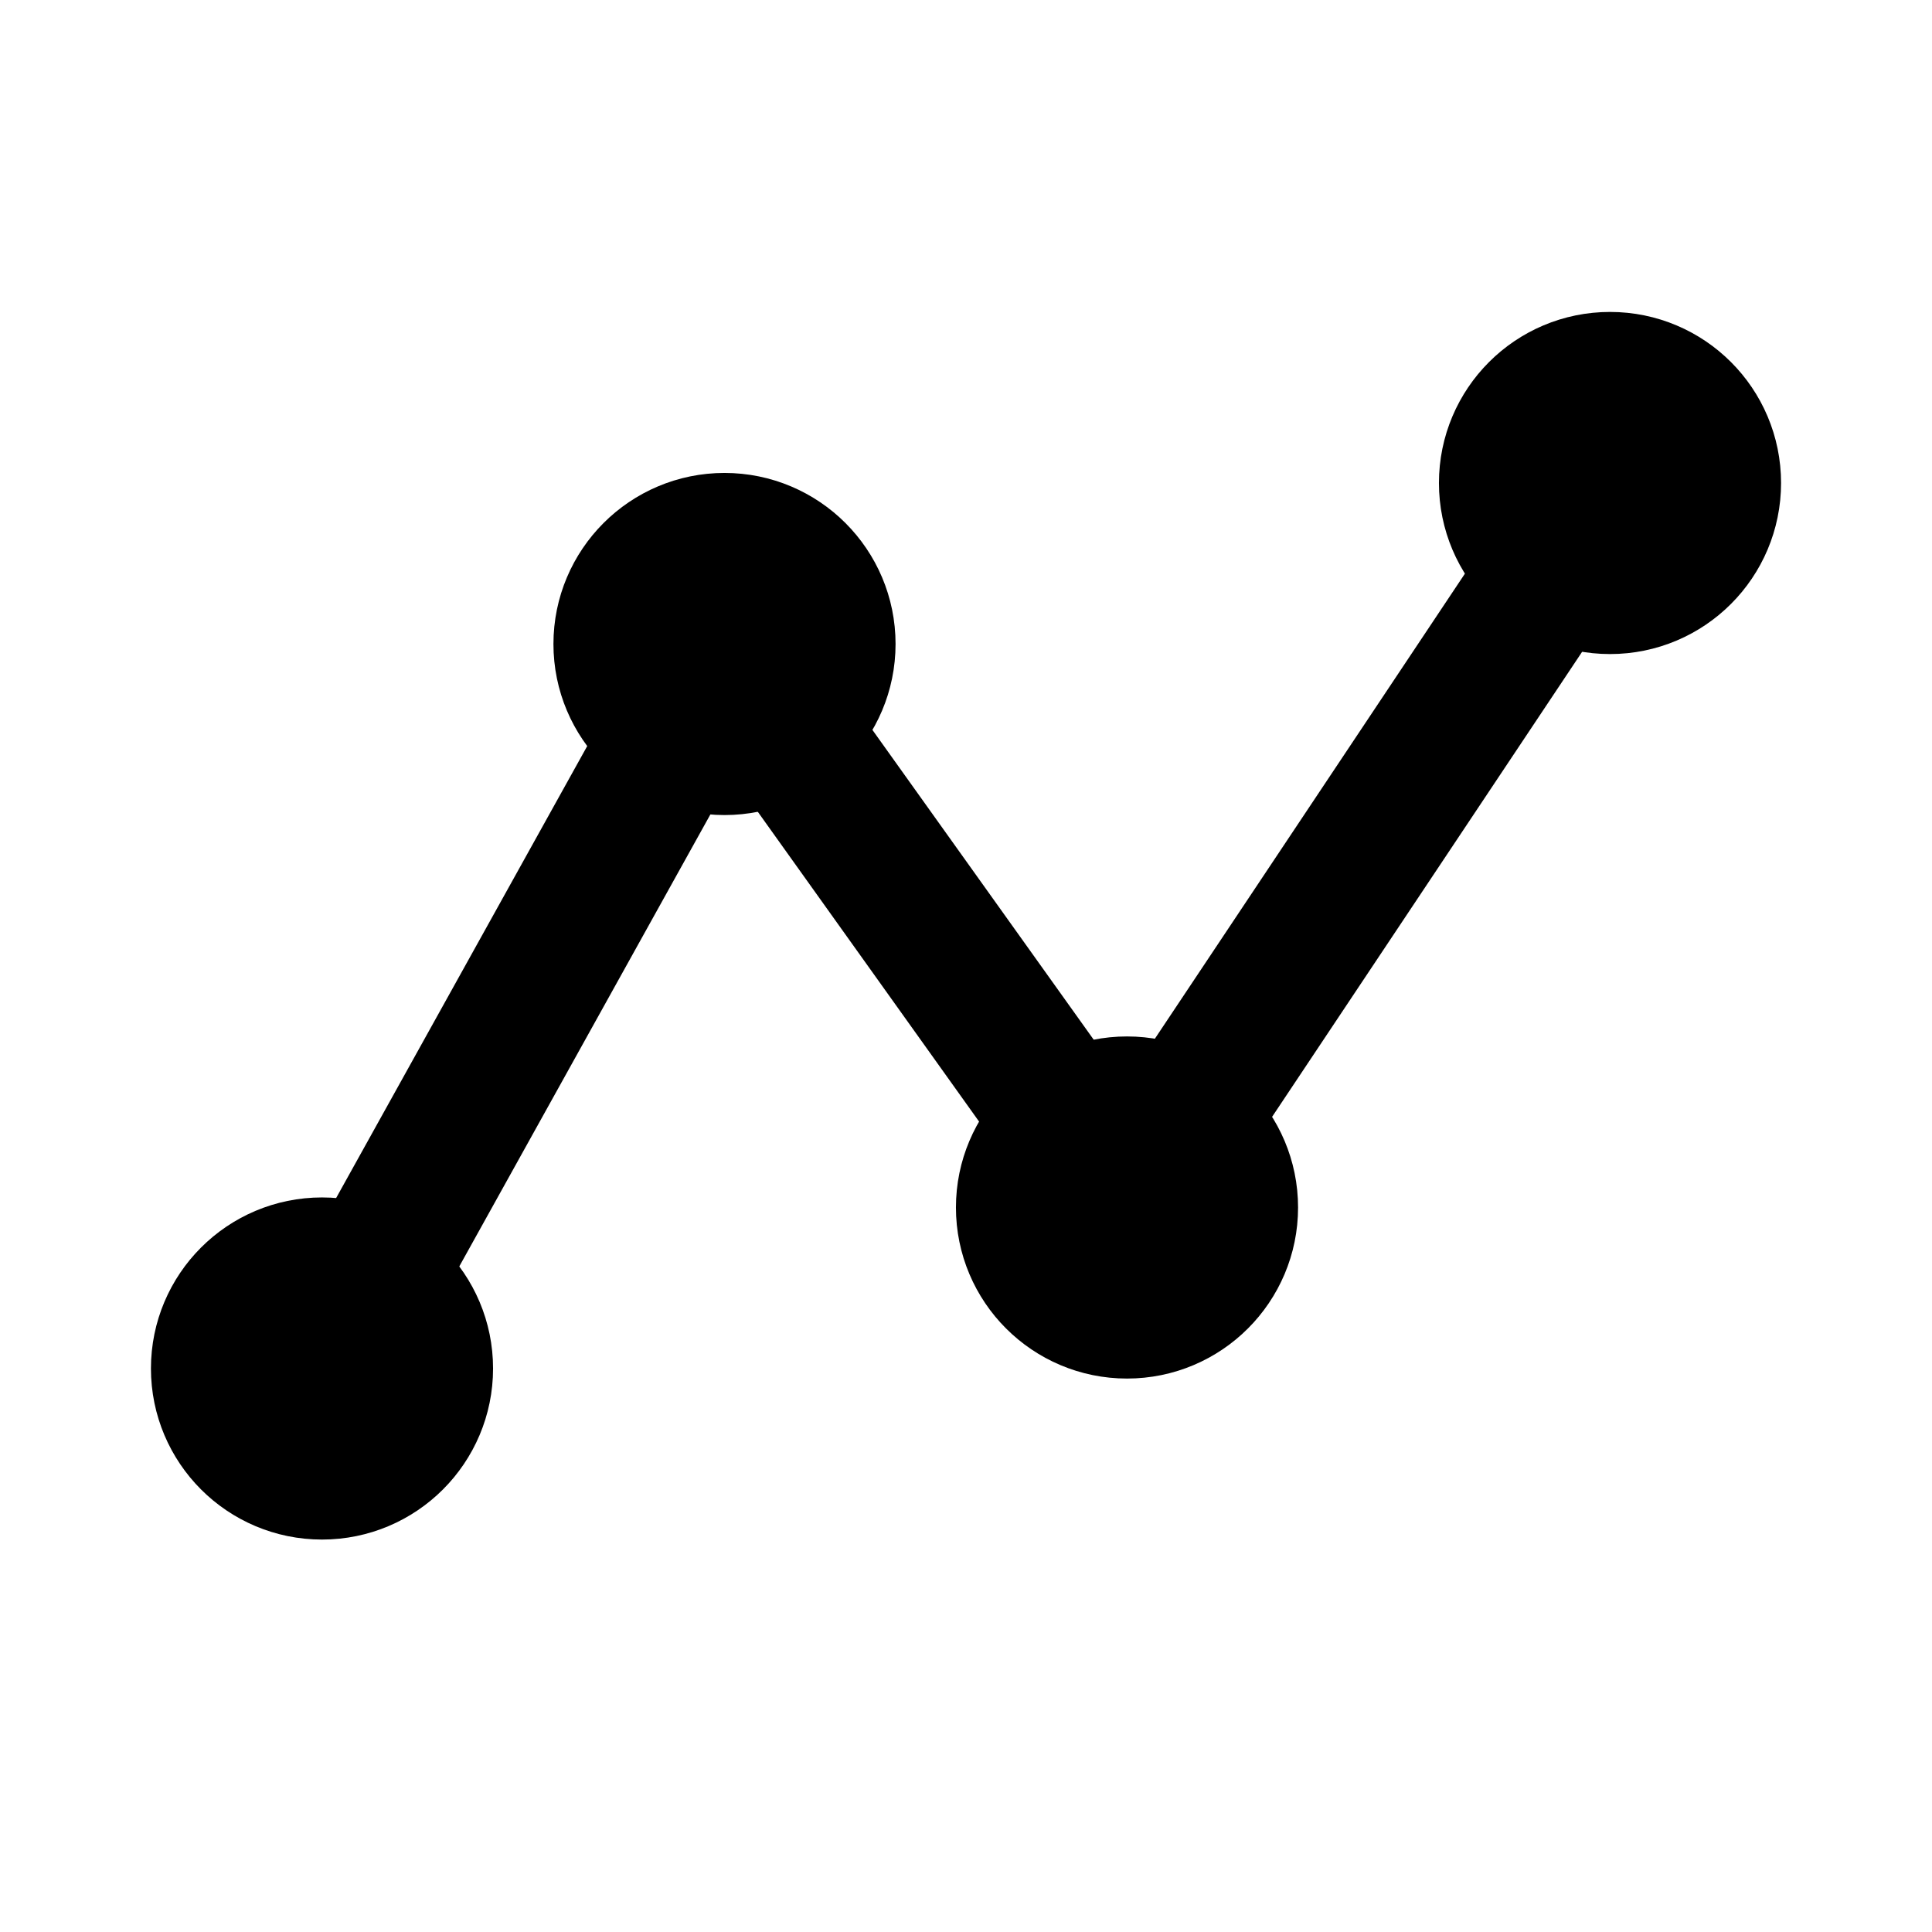
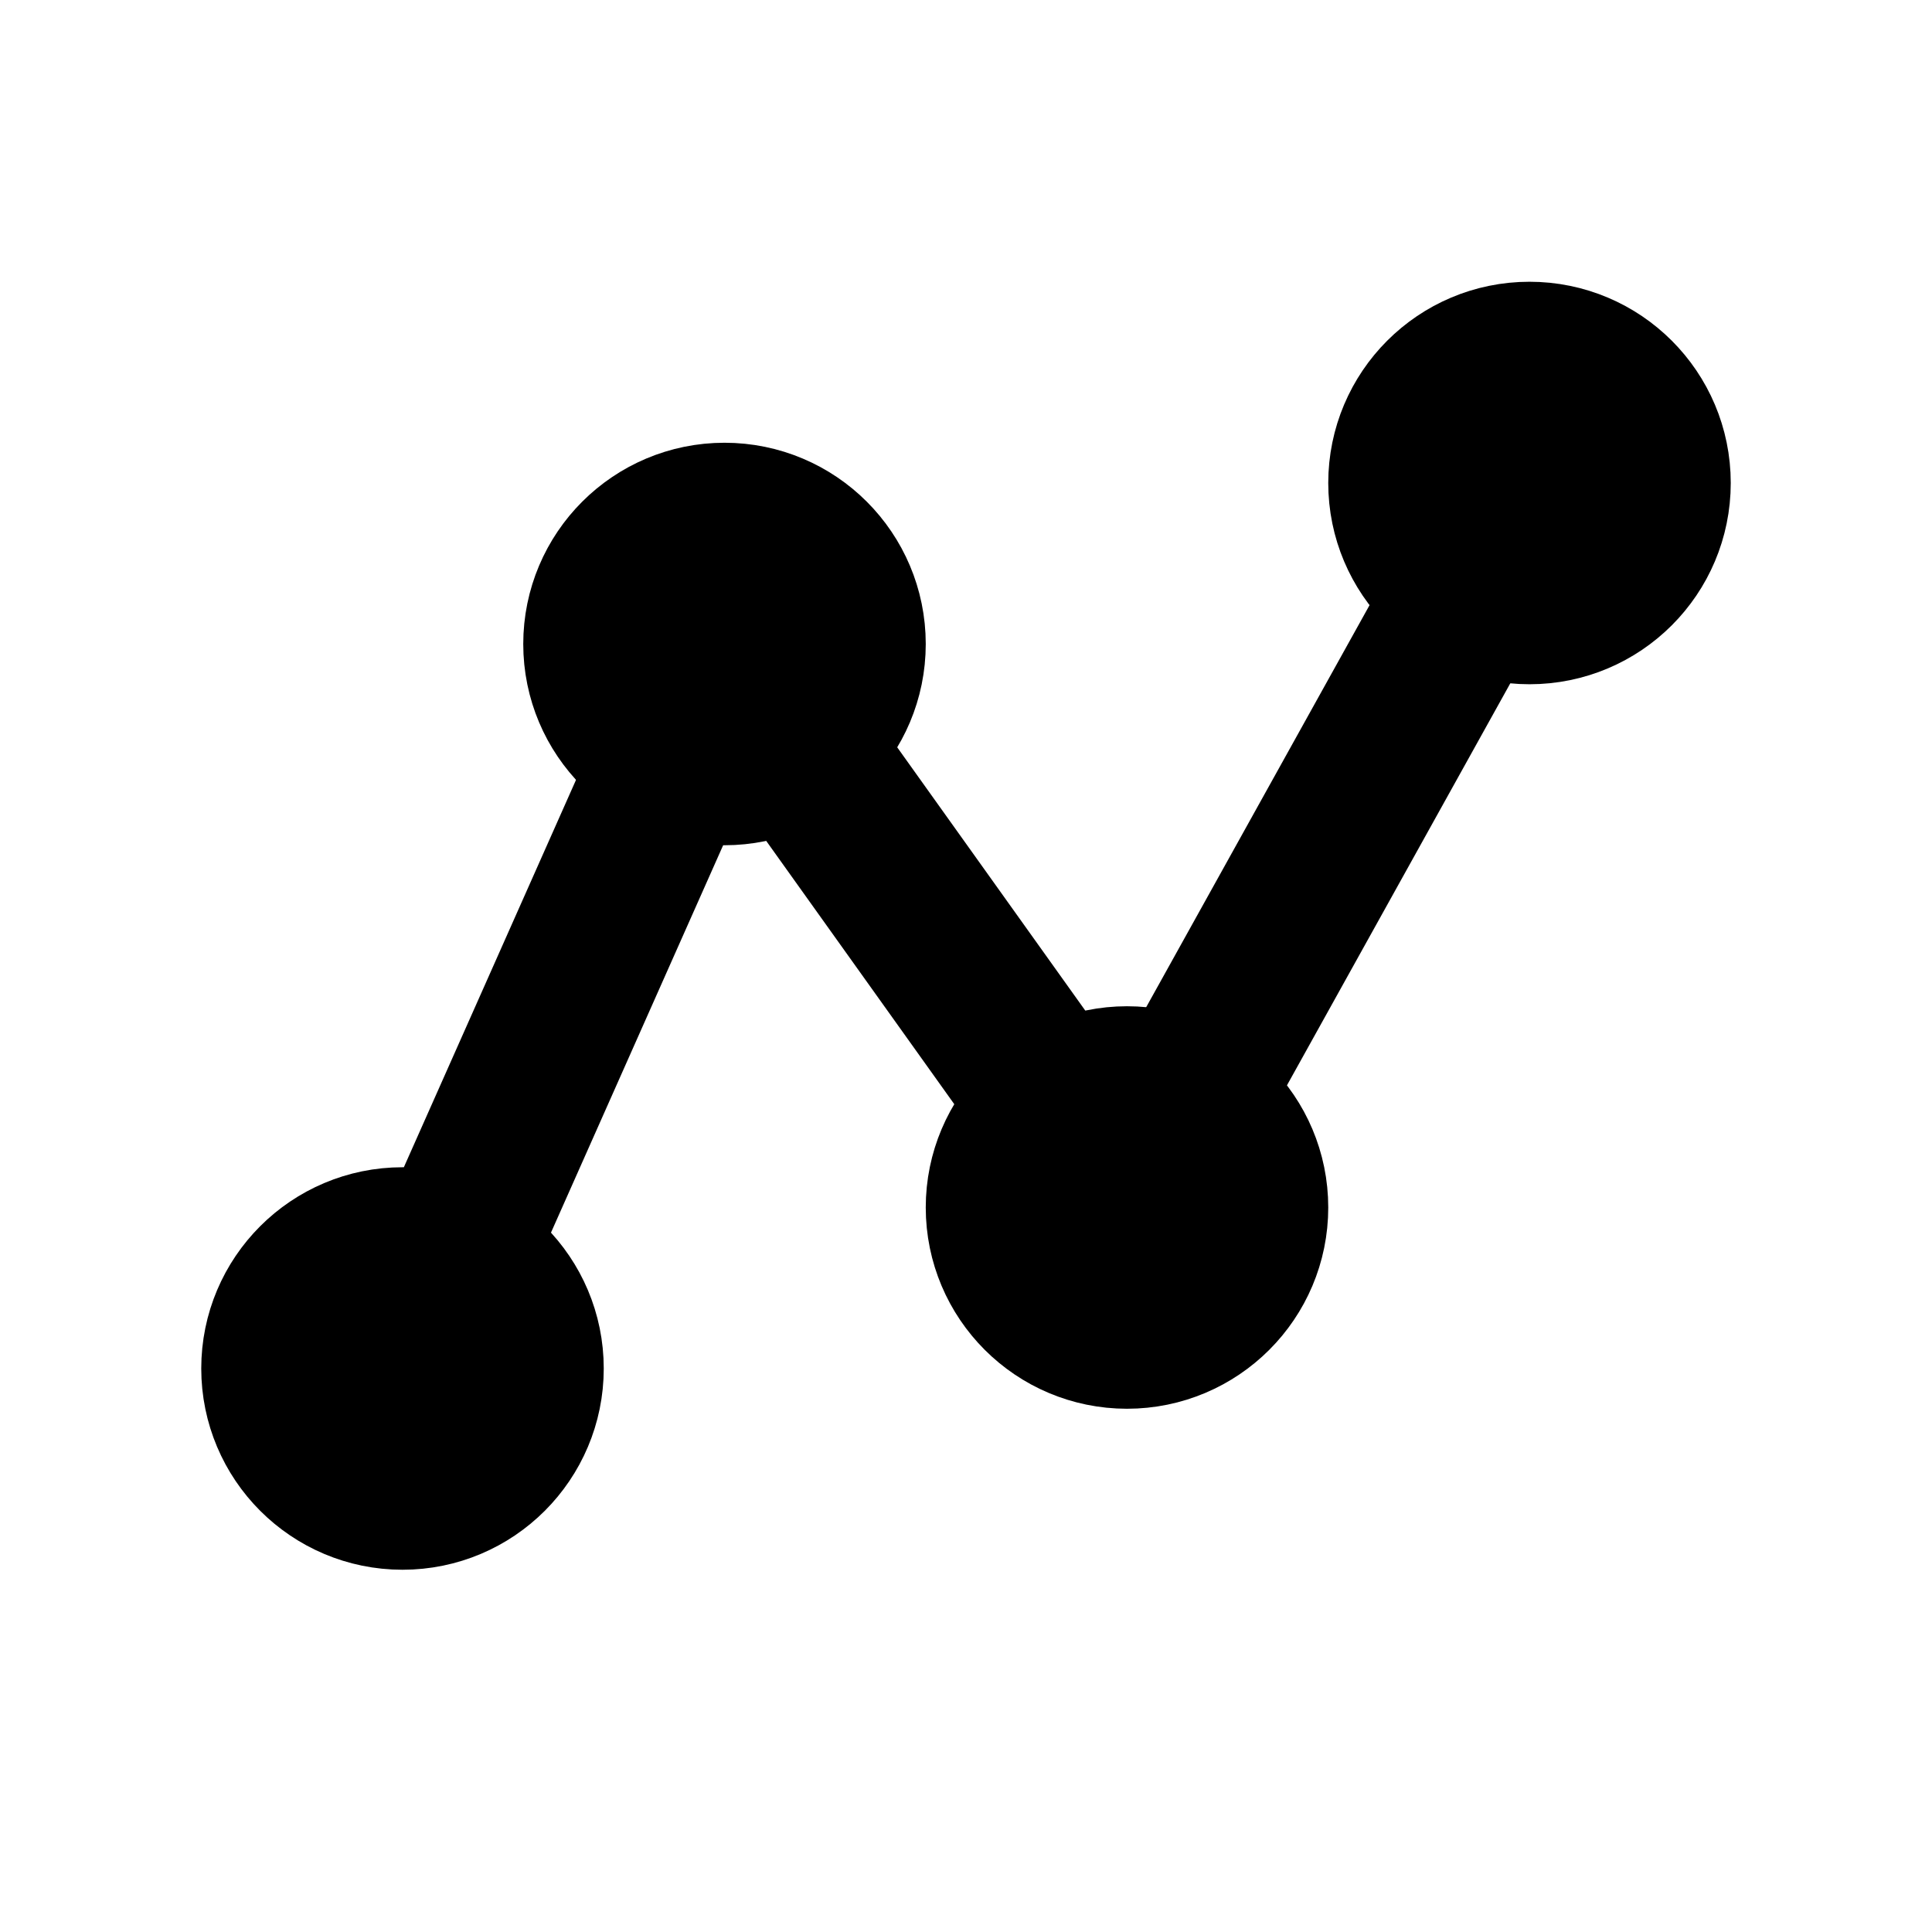
- <svg xmlns="http://www.w3.org/2000/svg" viewBox="0 0 24 24" fill="none" stroke="currentColor" stroke-width="1.75" stroke-linecap="round" stroke-linejoin="round">
-   <path d="M4 17l5-9 5 7 6-9" />
-   <circle cx="4" cy="17" r="1.25" fill="currentColor" />
-   <circle cx="9" cy="8" r="1.25" fill="currentColor" />
-   <circle cx="14" cy="15" r="1.25" fill="currentColor" />
-   <circle cx="20" cy="6" r="1.25" fill="currentColor" />
+ <svg xmlns="http://www.w3.org/2000/svg" viewBox="0 0 24 24" fill="none" stroke="currentColor" stroke-width="2" stroke-linecap="round" stroke-linejoin="round">
+   <path d="M5 17l4-9 5 7 5-9" />
+   <circle cx="5" cy="17" r="1.5" fill="currentColor" />
+   <circle cx="9" cy="8" r="1.5" fill="currentColor" />
+   <circle cx="14" cy="15" r="1.5" fill="currentColor" />
+   <circle cx="19" cy="6" r="1.5" fill="currentColor" />
</svg>
